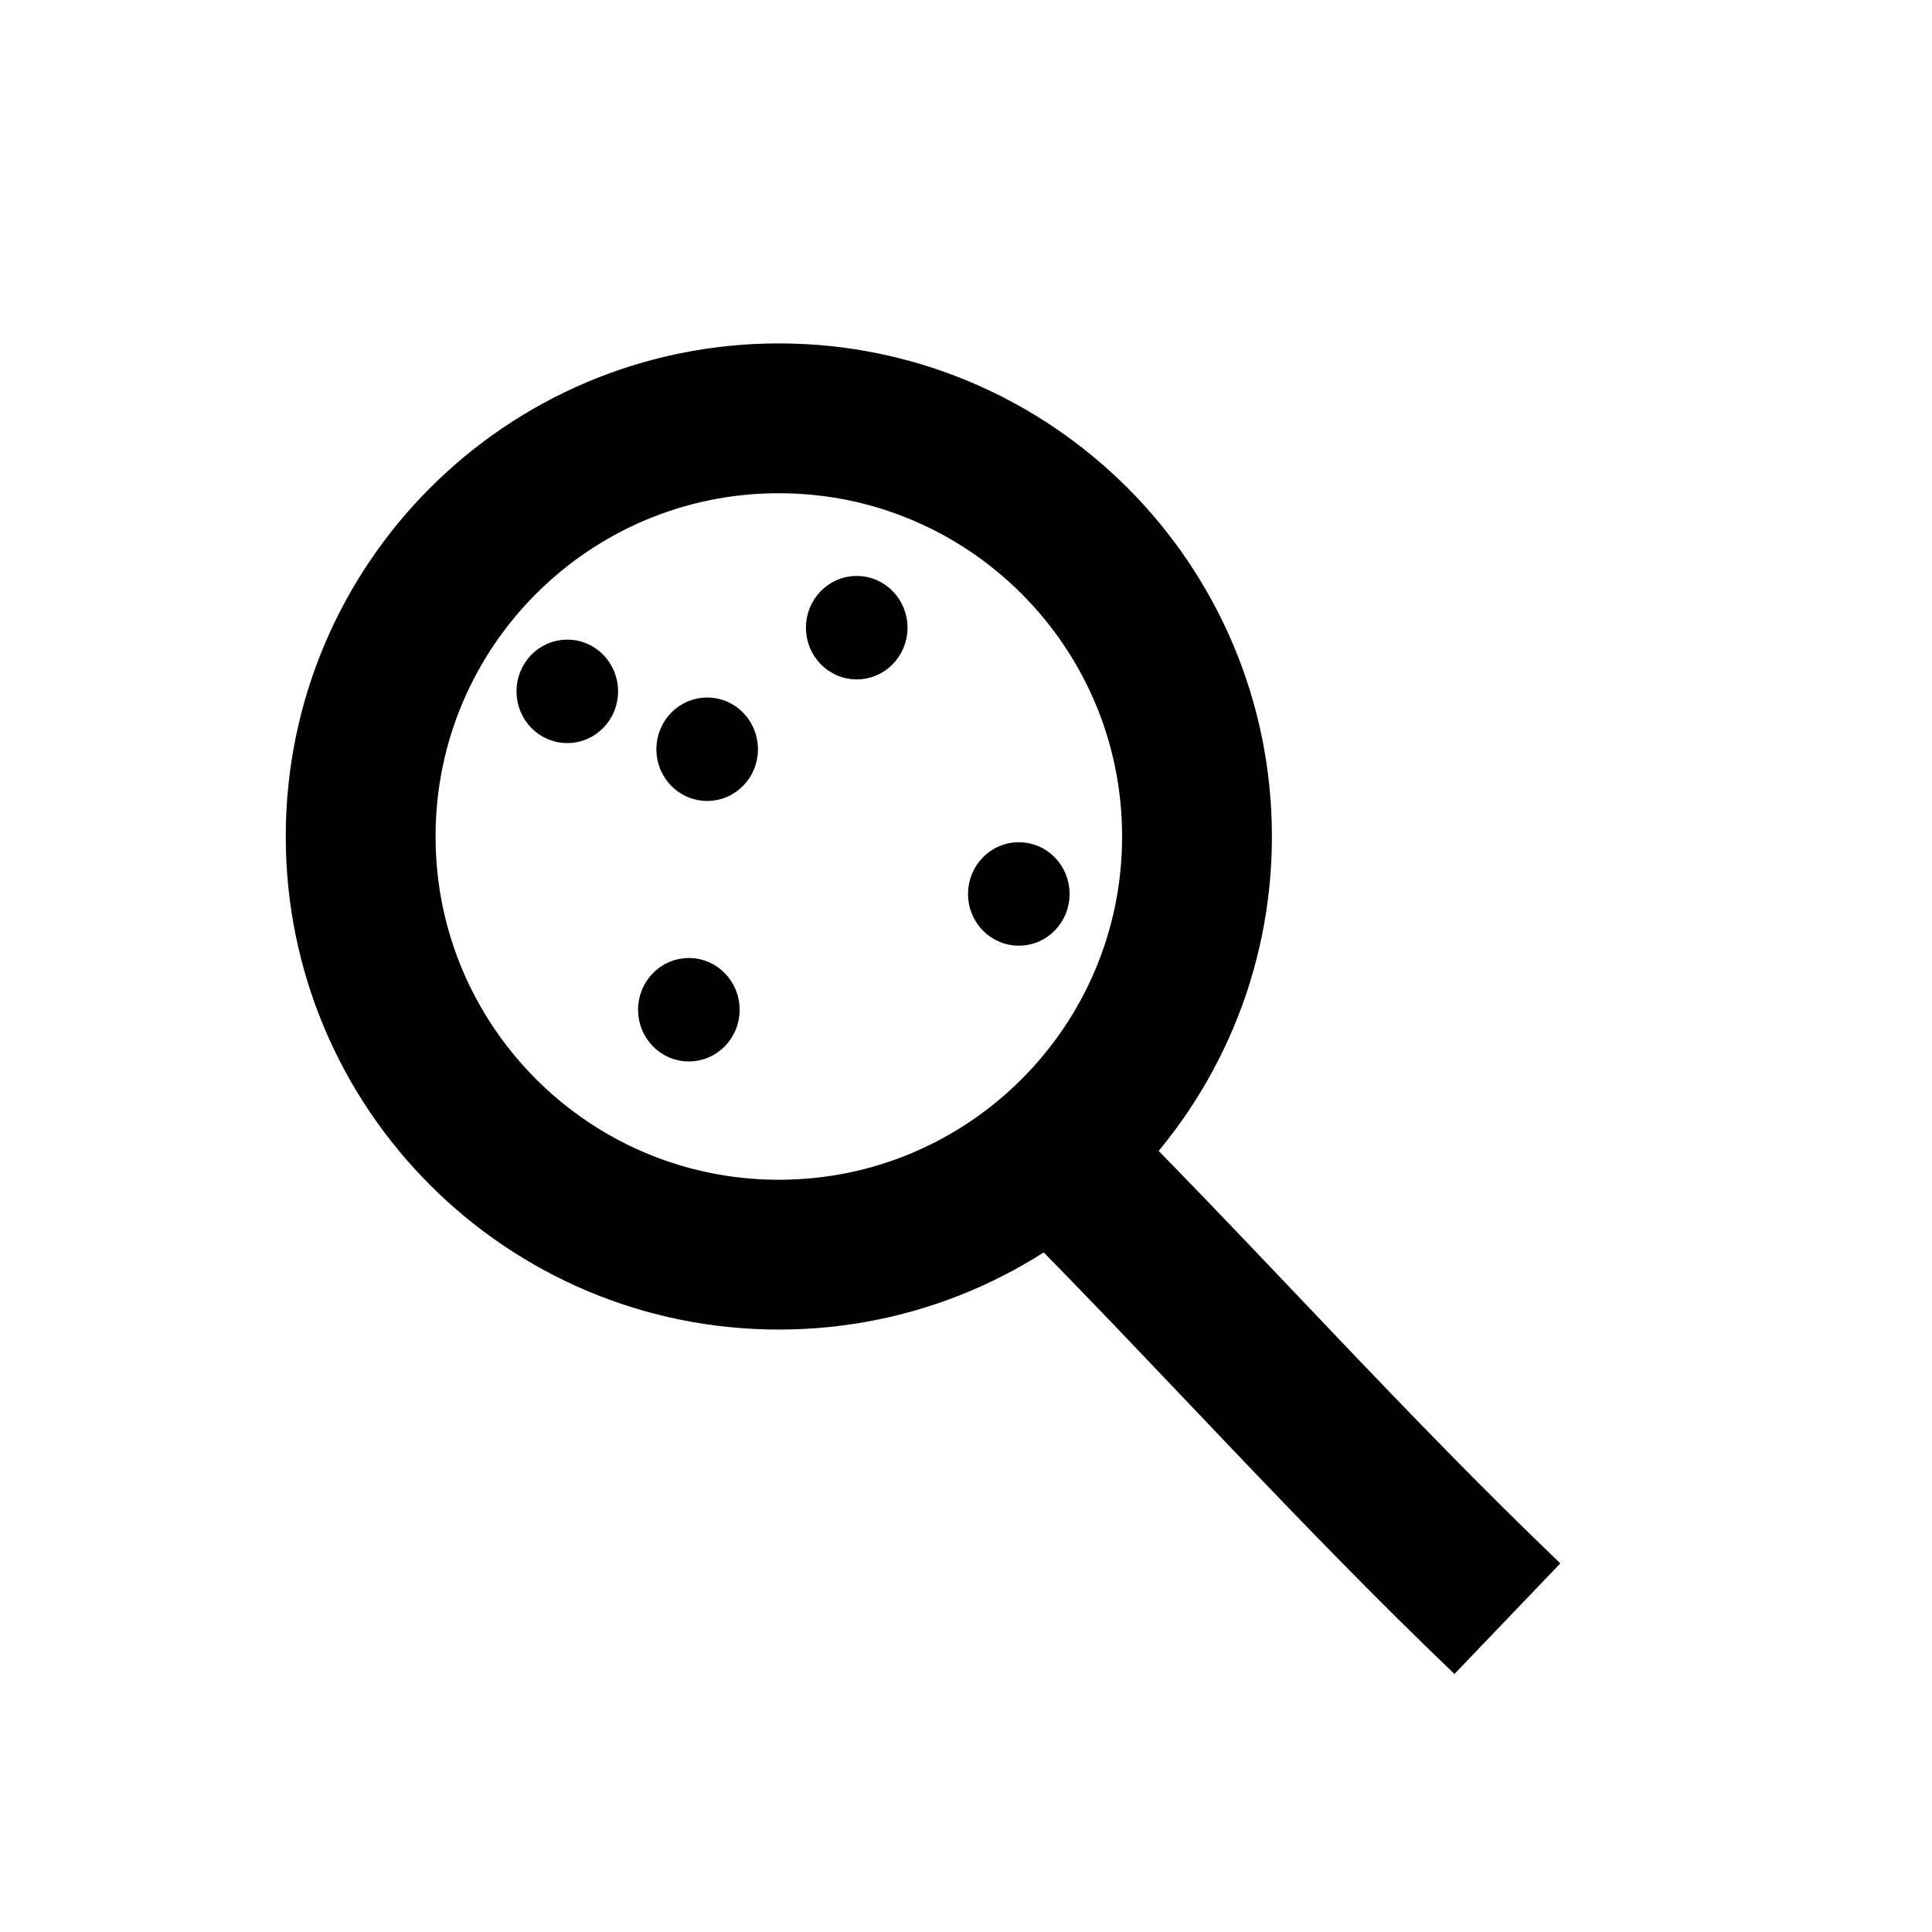
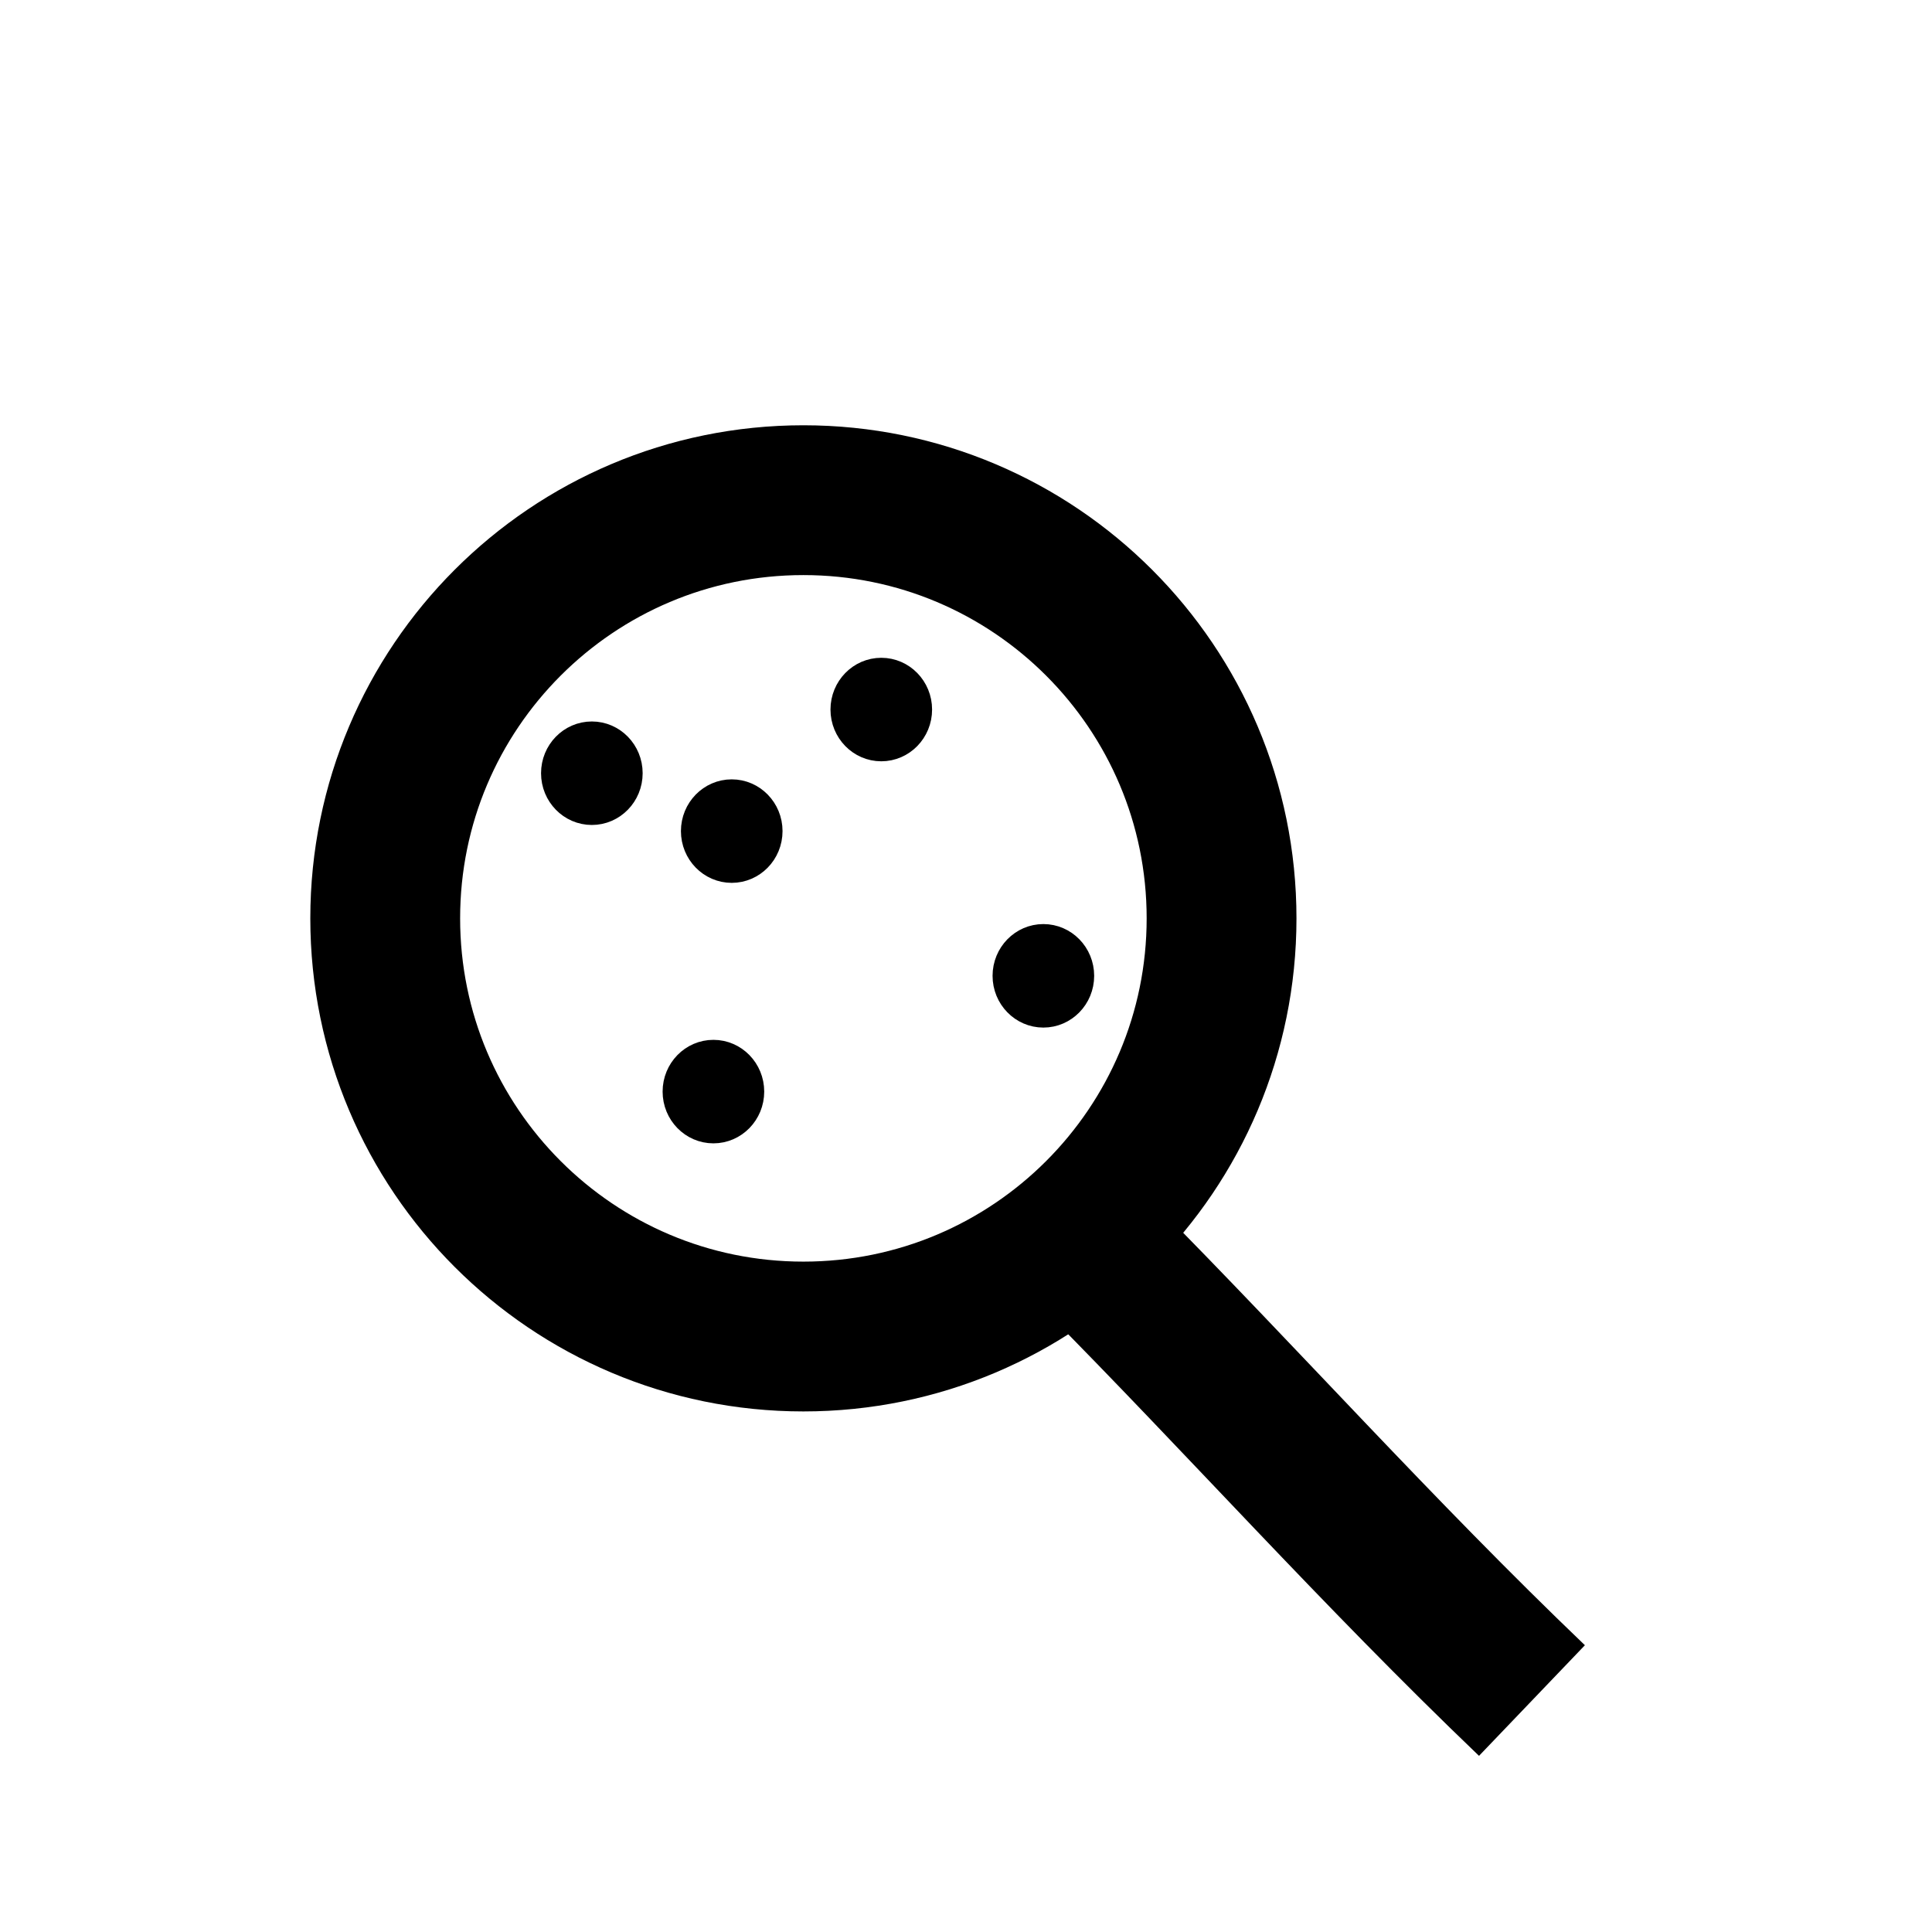
<svg xmlns="http://www.w3.org/2000/svg" viewBox="0 0 512 512" version="1.1" id="svg16">
  <defs id="defs20" />
  <rect width="427.627" height="416.888" id="rect2" style="fill:none;fill-opacity:0;stroke-width:0.825" x="38.352" y="87.442" />
  <g id="g12" style="fill:none;stroke:#000000;stroke-width:16.2;stroke-opacity:1" transform="translate(9.971404,-60.59546)">
-     <circle cx="196.428" cy="282.273" id="circle6" style="stroke:#000000;stroke-width:39.702;stroke-miterlimit:4;stroke-dasharray:none;stroke-opacity:1" r="110.82" />
-     <path d="m 274.675,371.773 c 37.68,37.965 74,78.703 114.83,117.787" id="path10" style="stroke:#000000;stroke-width:40.581;stroke-miterlimit:4;stroke-dasharray:none;stroke-opacity:1" />
-     <ellipse style="fill:#000000;fill-opacity:1;stroke:#000000;stroke-width:6.52;stroke-miterlimit:4;stroke-dasharray:none;stroke-dashoffset:0;stroke-opacity:1" id="path4491" cx="177.436" cy="259.152" rx="10.203" ry="10.455" />
-     <ellipse style="fill:#000000;fill-opacity:1;stroke:#000000;stroke-width:6.52;stroke-miterlimit:4;stroke-dasharray:none;stroke-dashoffset:0;stroke-opacity:1" id="path4491-6" cx="140.367" cy="243.812" rx="10.203" ry="10.455" />
-     <ellipse style="fill:#000000;fill-opacity:1;stroke:#000000;stroke-width:6.52;stroke-miterlimit:4;stroke-dasharray:none;stroke-dashoffset:0;stroke-opacity:1" id="path4491-7" cx="260.024" cy="297.504" rx="10.203" ry="10.455" />
-     <ellipse style="fill:#000000;fill-opacity:1;stroke:#000000;stroke-width:6.52;stroke-miterlimit:4;stroke-dasharray:none;stroke-dashoffset:0;stroke-opacity:1" id="path4491-5" cx="172.582" cy="328.185" rx="10.203" ry="10.455" />
-     <ellipse style="fill:#000000;fill-opacity:1;stroke:#000000;stroke-width:6.52;stroke-miterlimit:4;stroke-dasharray:none;stroke-dashoffset:0;stroke-opacity:1" id="path4491-3" cx="217.07" cy="226.937" rx="10.203" ry="10.455" />
+     <circle cx="202.936" cy="303.968" id="circle6" style="stroke:#000000;stroke-width:39.702;stroke-miterlimit:4;stroke-dasharray:none;stroke-opacity:1" r="110.82" />
+     <path d="m 281.183,393.468 c 37.68,37.965 74,78.703 114.83,117.787" id="path10" style="stroke:#000000;stroke-width:40.581;stroke-miterlimit:4;stroke-dasharray:none;stroke-opacity:1" />
+     <ellipse style="fill:#000000;fill-opacity:1;stroke:#000000;stroke-width:6.52;stroke-miterlimit:4;stroke-dasharray:none;stroke-dashoffset:0;stroke-opacity:1" id="path4491" cx="183.945" cy="280.847" rx="10.203" ry="10.455" />
+     <ellipse style="fill:#000000;fill-opacity:1;stroke:#000000;stroke-width:6.52;stroke-miterlimit:4;stroke-dasharray:none;stroke-dashoffset:0;stroke-opacity:1" id="path4491-6" cx="146.875" cy="265.507" rx="10.203" ry="10.455" />
+     <ellipse style="fill:#000000;fill-opacity:1;stroke:#000000;stroke-width:6.52;stroke-miterlimit:4;stroke-dasharray:none;stroke-dashoffset:0;stroke-opacity:1" id="path4491-7" cx="266.532" cy="319.199" rx="10.203" ry="10.455" />
+     <ellipse style="fill:#000000;fill-opacity:1;stroke:#000000;stroke-width:6.52;stroke-miterlimit:4;stroke-dasharray:none;stroke-dashoffset:0;stroke-opacity:1" id="path4491-5" cx="179.09" cy="349.88" rx="10.203" ry="10.455" />
+     <ellipse style="fill:#000000;fill-opacity:1;stroke:#000000;stroke-width:6.52;stroke-miterlimit:4;stroke-dasharray:none;stroke-dashoffset:0;stroke-opacity:1" id="path4491-3" cx="223.578" cy="248.632" rx="10.203" ry="10.455" />
  </g>
</svg>
